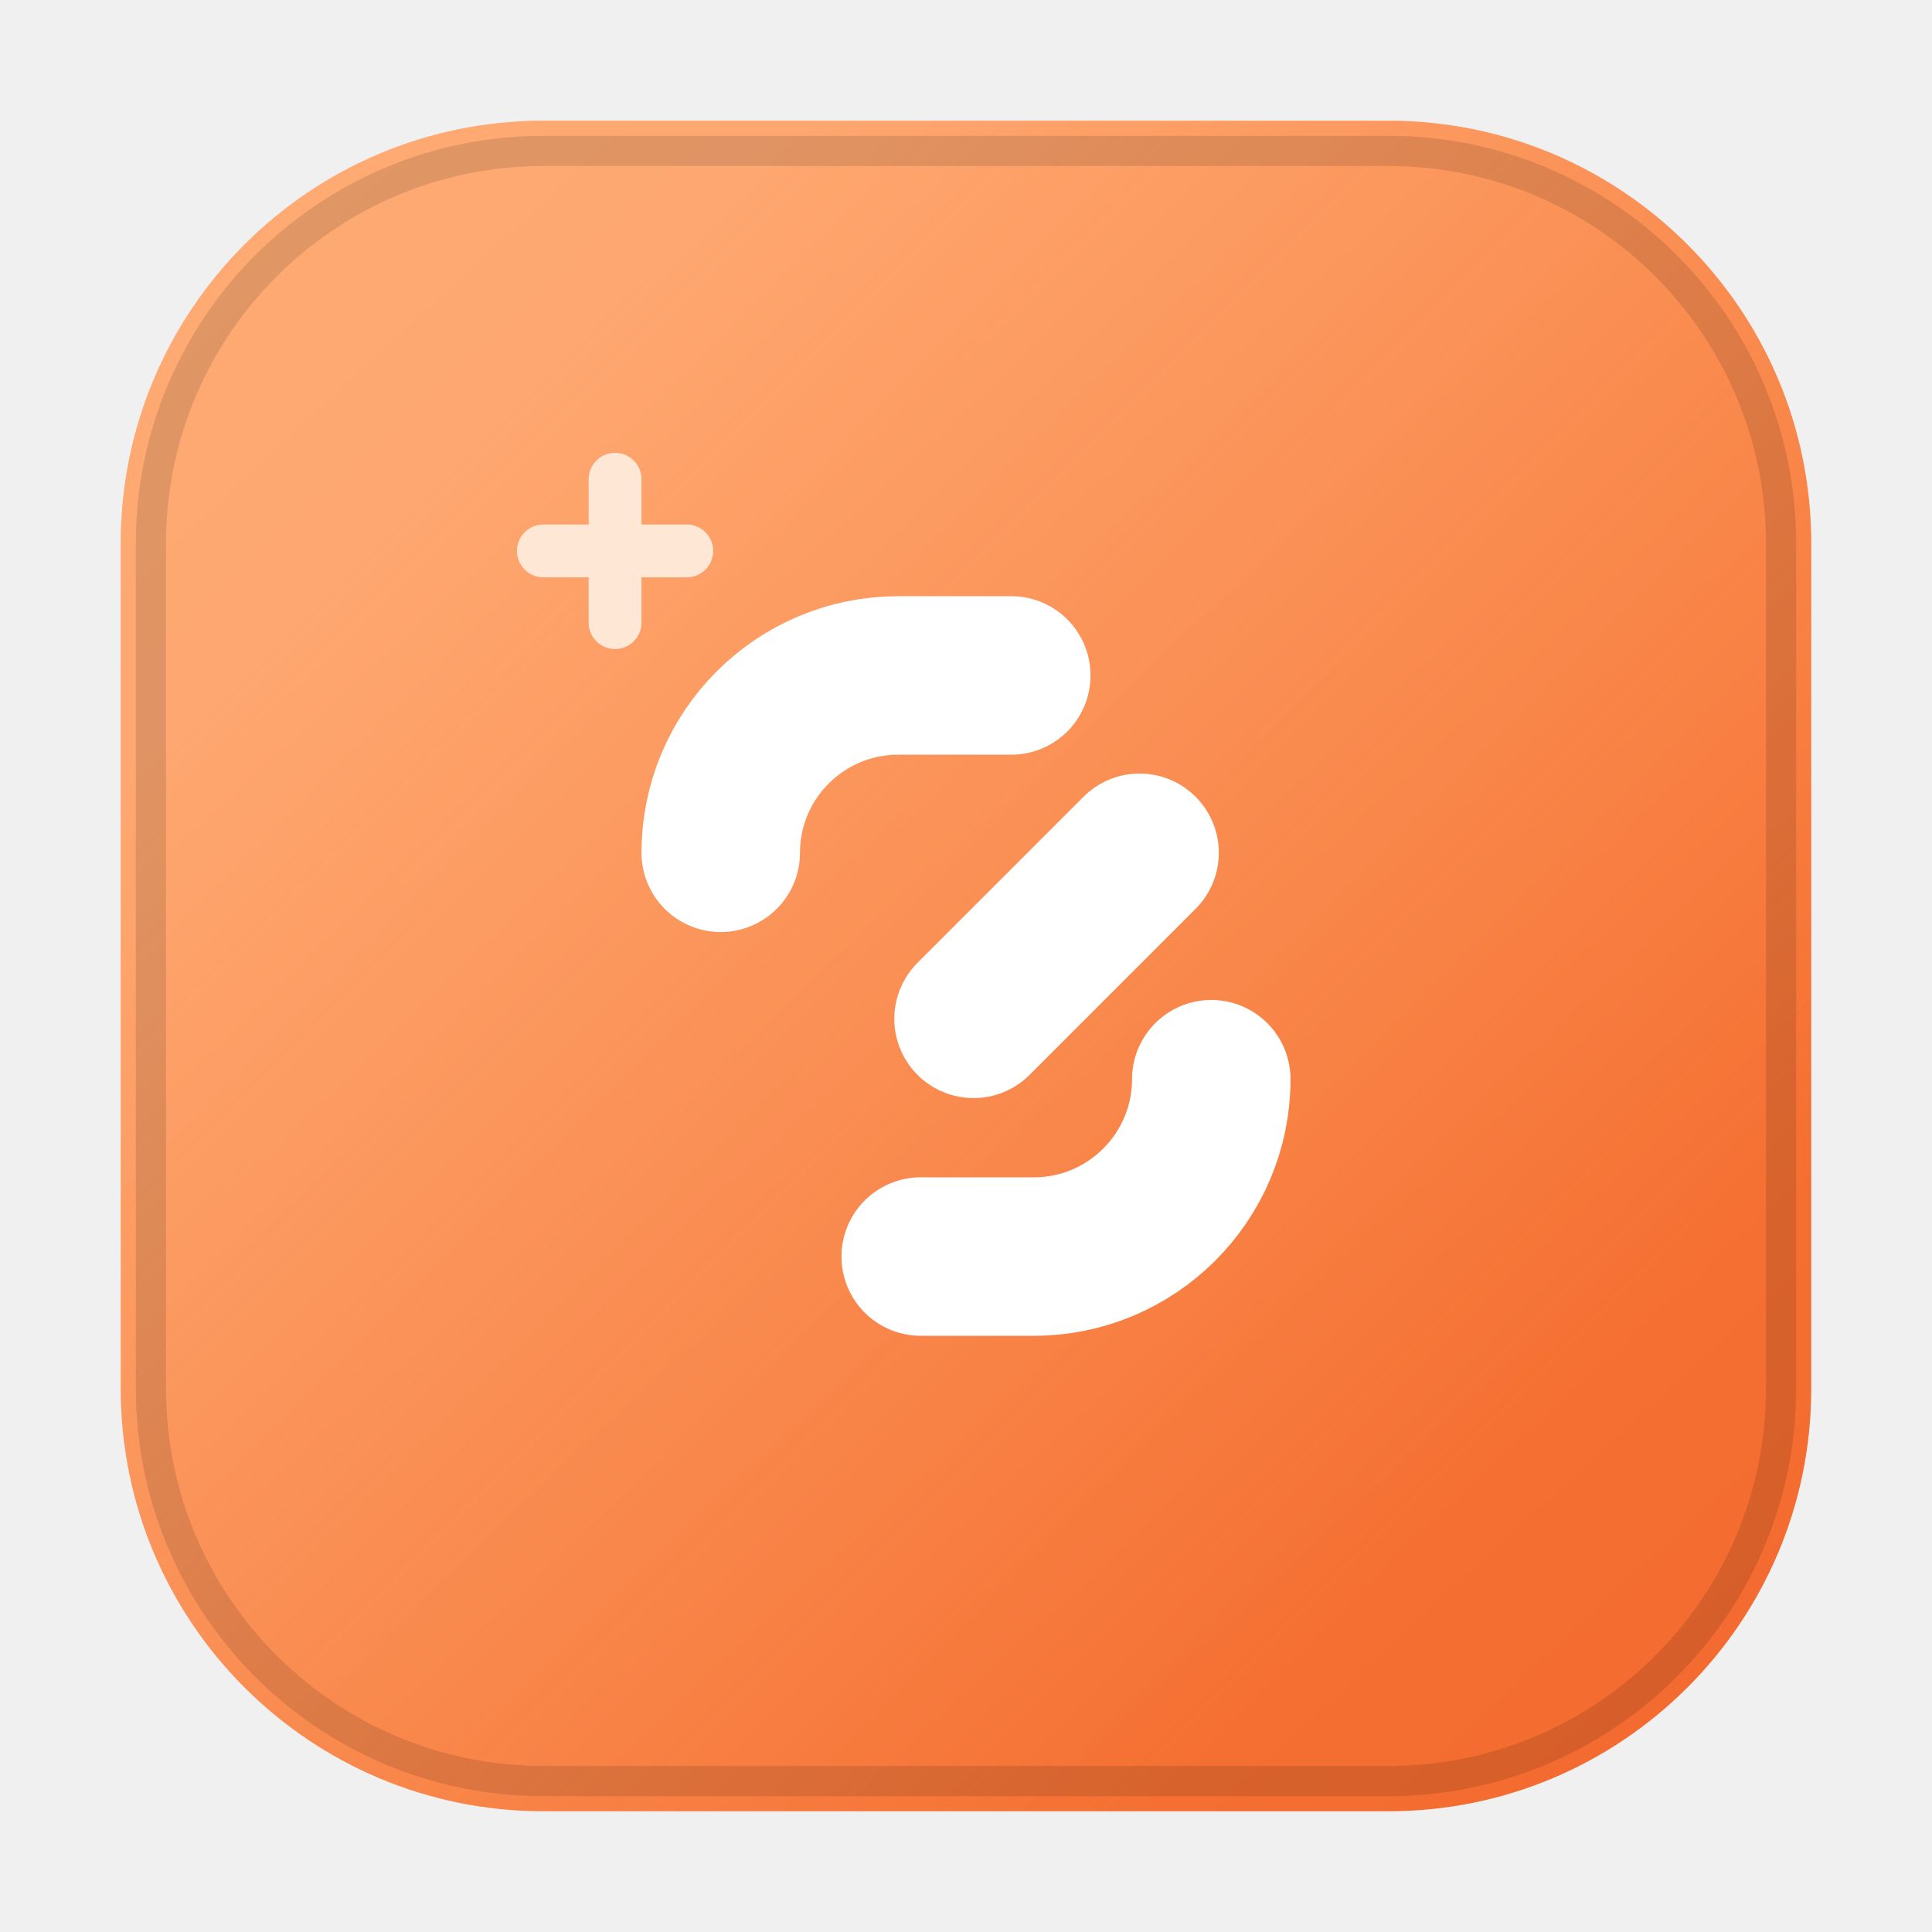
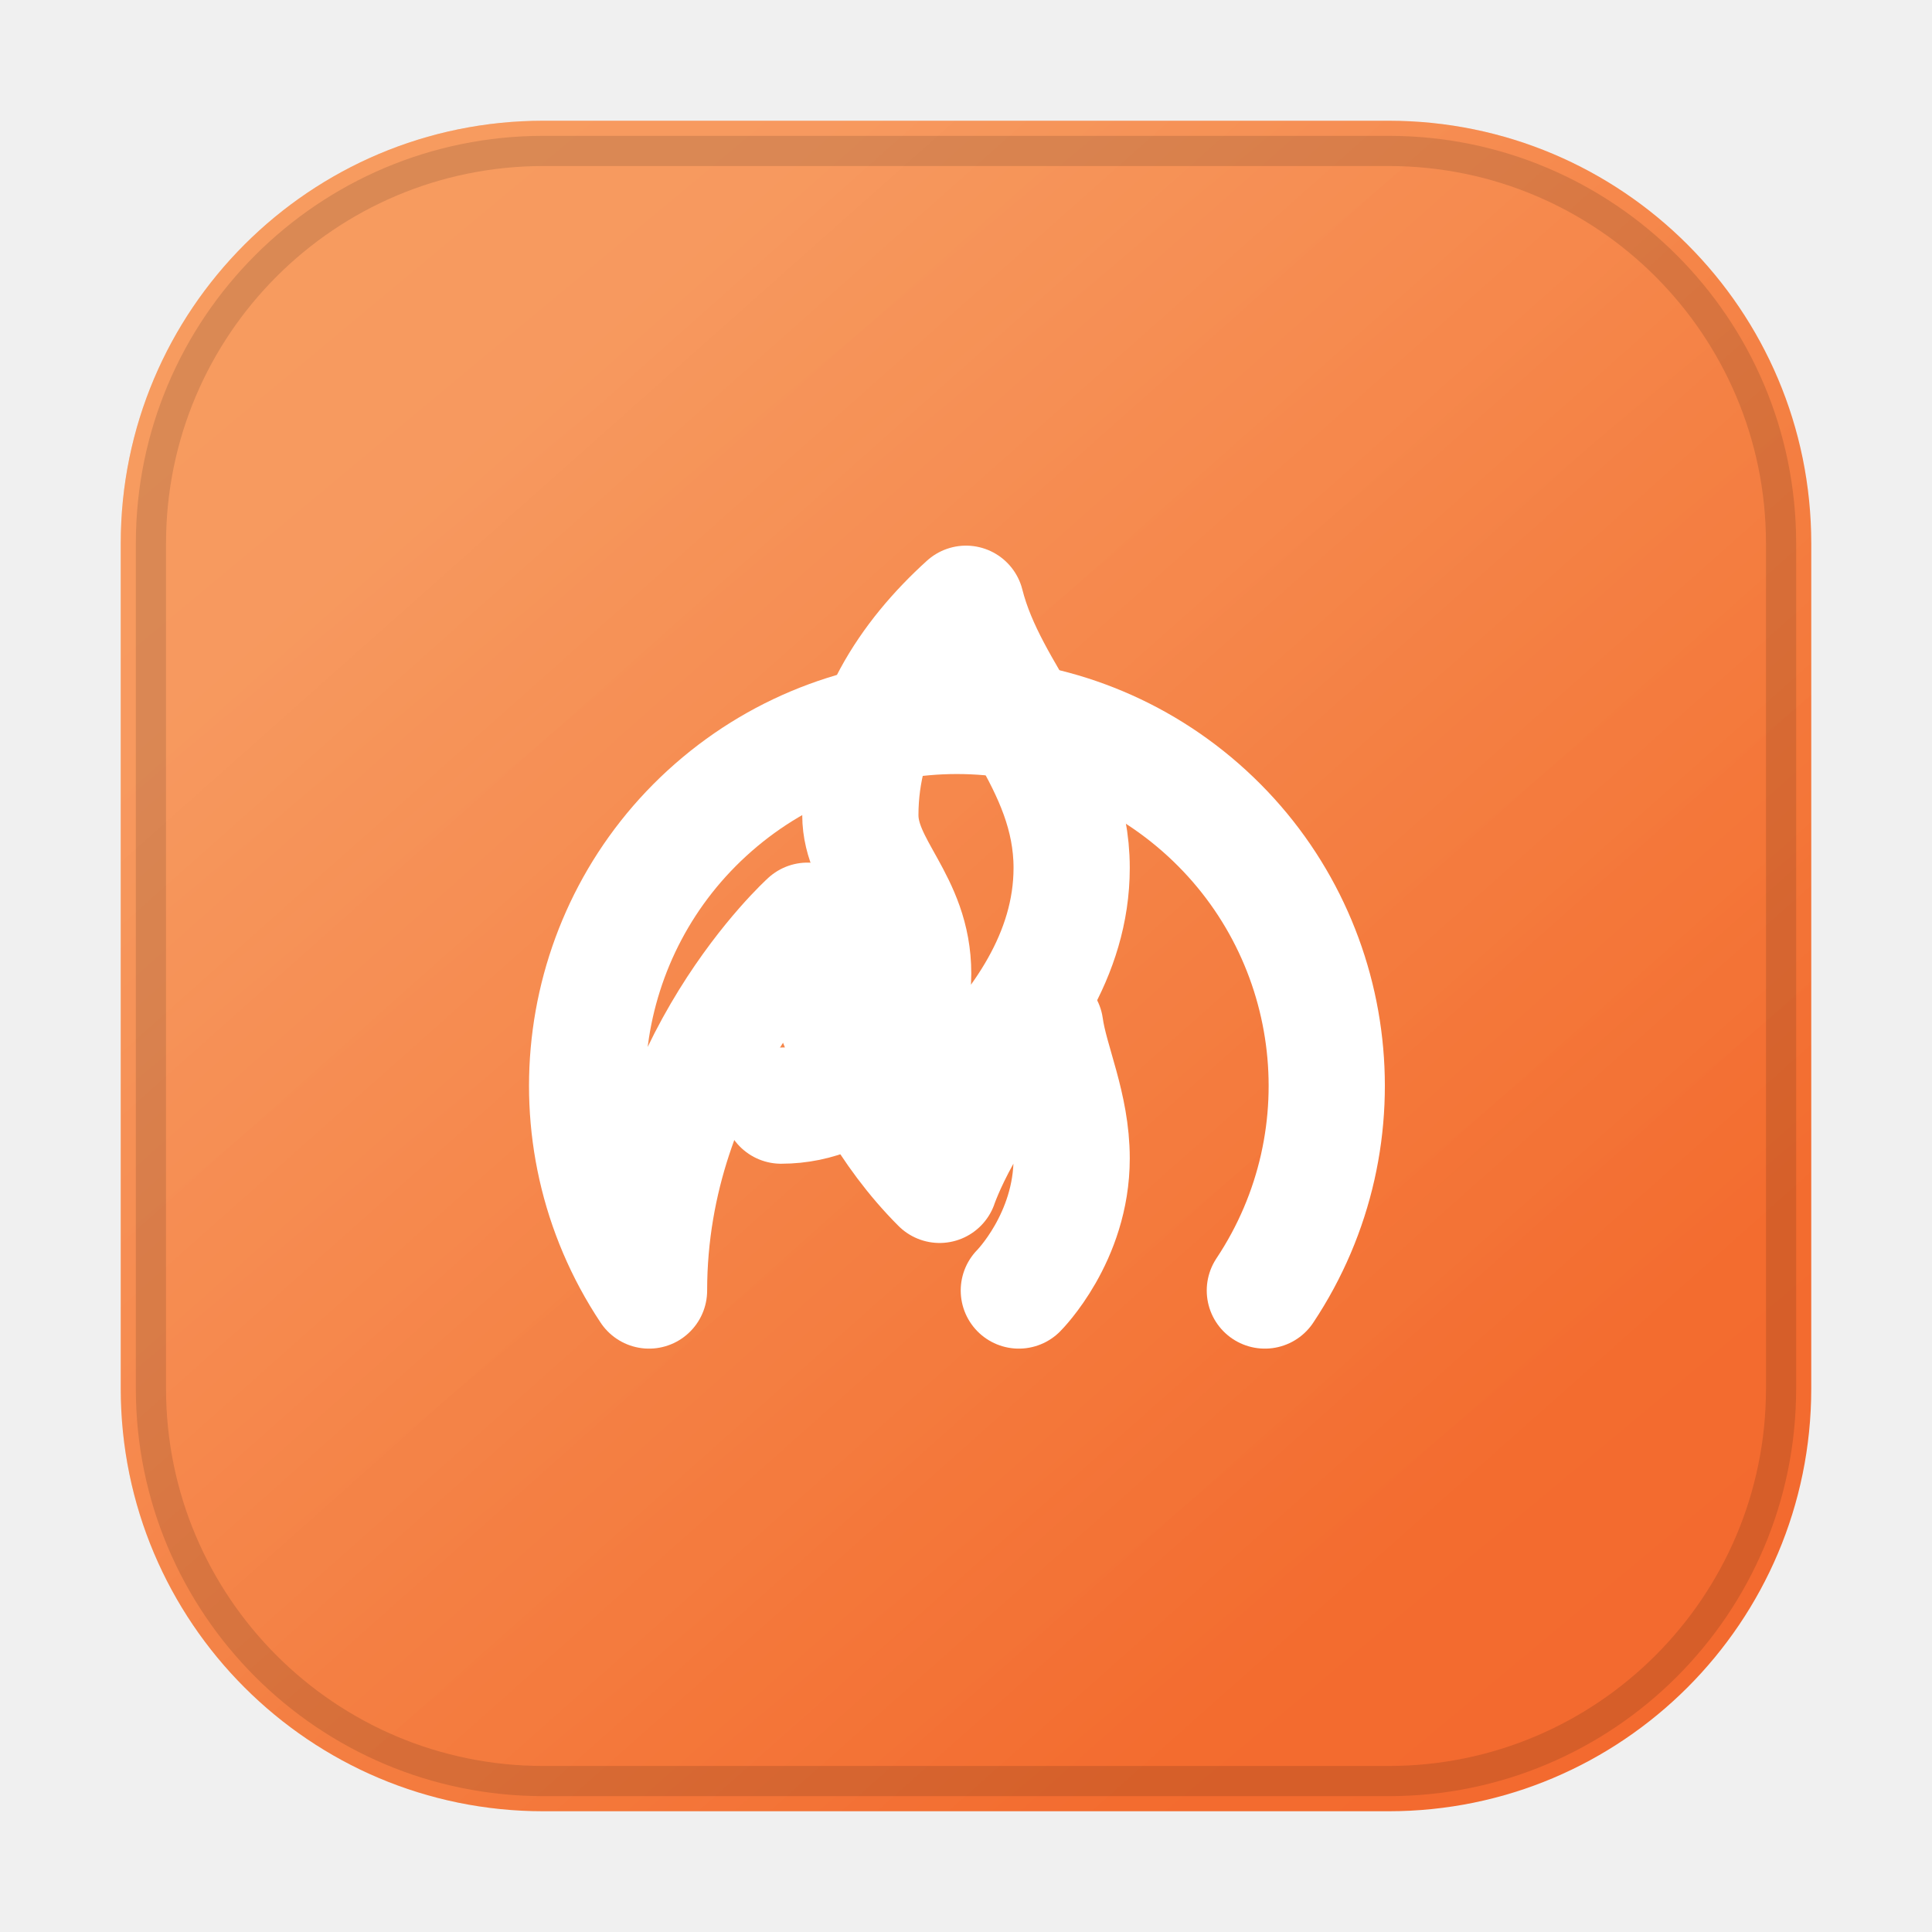
<svg xmlns="http://www.w3.org/2000/svg" width="512" height="512" viewBox="0 0 512 512" fill="none">
  <defs>
-     <linearGradient id="autolinksGradient" x1="64" y1="48" x2="448" y2="464" gradientUnits="userSpaceOnUse">
-       <stop stop-color="#FF8C42" />
+     <linearGradient id="autolinksGradient" x1="96" y1="64" x2="416" y2="448" gradientUnits="userSpaceOnUse">
+       <stop stop-color="#F47B2D" />
      <stop offset="1" stop-color="#F36A2F" />
    </linearGradient>
-     <linearGradient id="autolinksGlow" x1="120" y1="120" x2="392" y2="392" gradientUnits="userSpaceOnUse">
-       <stop stop-color="#FFD4B4" stop-opacity="0.42" />
-       <stop offset="1" stop-color="#FFD4B4" stop-opacity="0" />
+     <linearGradient id="autolinksGlow" x1="128" y1="112" x2="384" y2="400" gradientUnits="userSpaceOnUse">
+       <stop stop-color="#FFFFFF" stop-opacity="0.24" />
+       <stop offset="1" stop-color="#FFFFFF" stop-opacity="0" />
    </linearGradient>
  </defs>
  <rect x="32" y="32" width="448" height="448" rx="112" fill="url(#autolinksGradient)" />
  <rect x="32" y="32" width="448" height="448" rx="112" fill="url(#autolinksGlow)" />
  <rect x="40" y="40" width="432" height="432" rx="104" stroke="#000000" stroke-opacity="0.12" stroke-width="8" />
-   <g stroke="#FFFFFF" stroke-width="42" stroke-linecap="round" stroke-linejoin="round">
-     <path d="M191 226C191 200.072 212.072 179 238 179H268" />
-     <path d="M321 286C321 311.928 299.928 333 274 333H244" />
-     <path d="M258 270L302 226" />
-   </g>
-   <g stroke="#FFE7D6" stroke-width="14" stroke-linecap="round">
-     <path d="M144 146H182" />
-     <path d="M163 127V165" />
+   <g transform="translate(88 90) scale(14)" stroke="#FFFFFF" stroke-width="2.2" stroke-linecap="round" stroke-linejoin="round">
+     <path d="M8.5 14.5A2.5 2.5 0 0 0 11 12c0-1.38-1-2-1-3 0-1.656.895-3 2-4 .445 1.766 2 3 2 5 0 1.656-1 3-2 4" />
+     <path d="M17.657 18A7 7 0 1 0 6 18c0-4.29 3-7 3-7s.5 3 2.5 5c0 0 .5-1.5 2-3 .093.677.5 1.5.5 2.5 0 1.5-1 2.5-1 2.5" />
  </g>
</svg>
